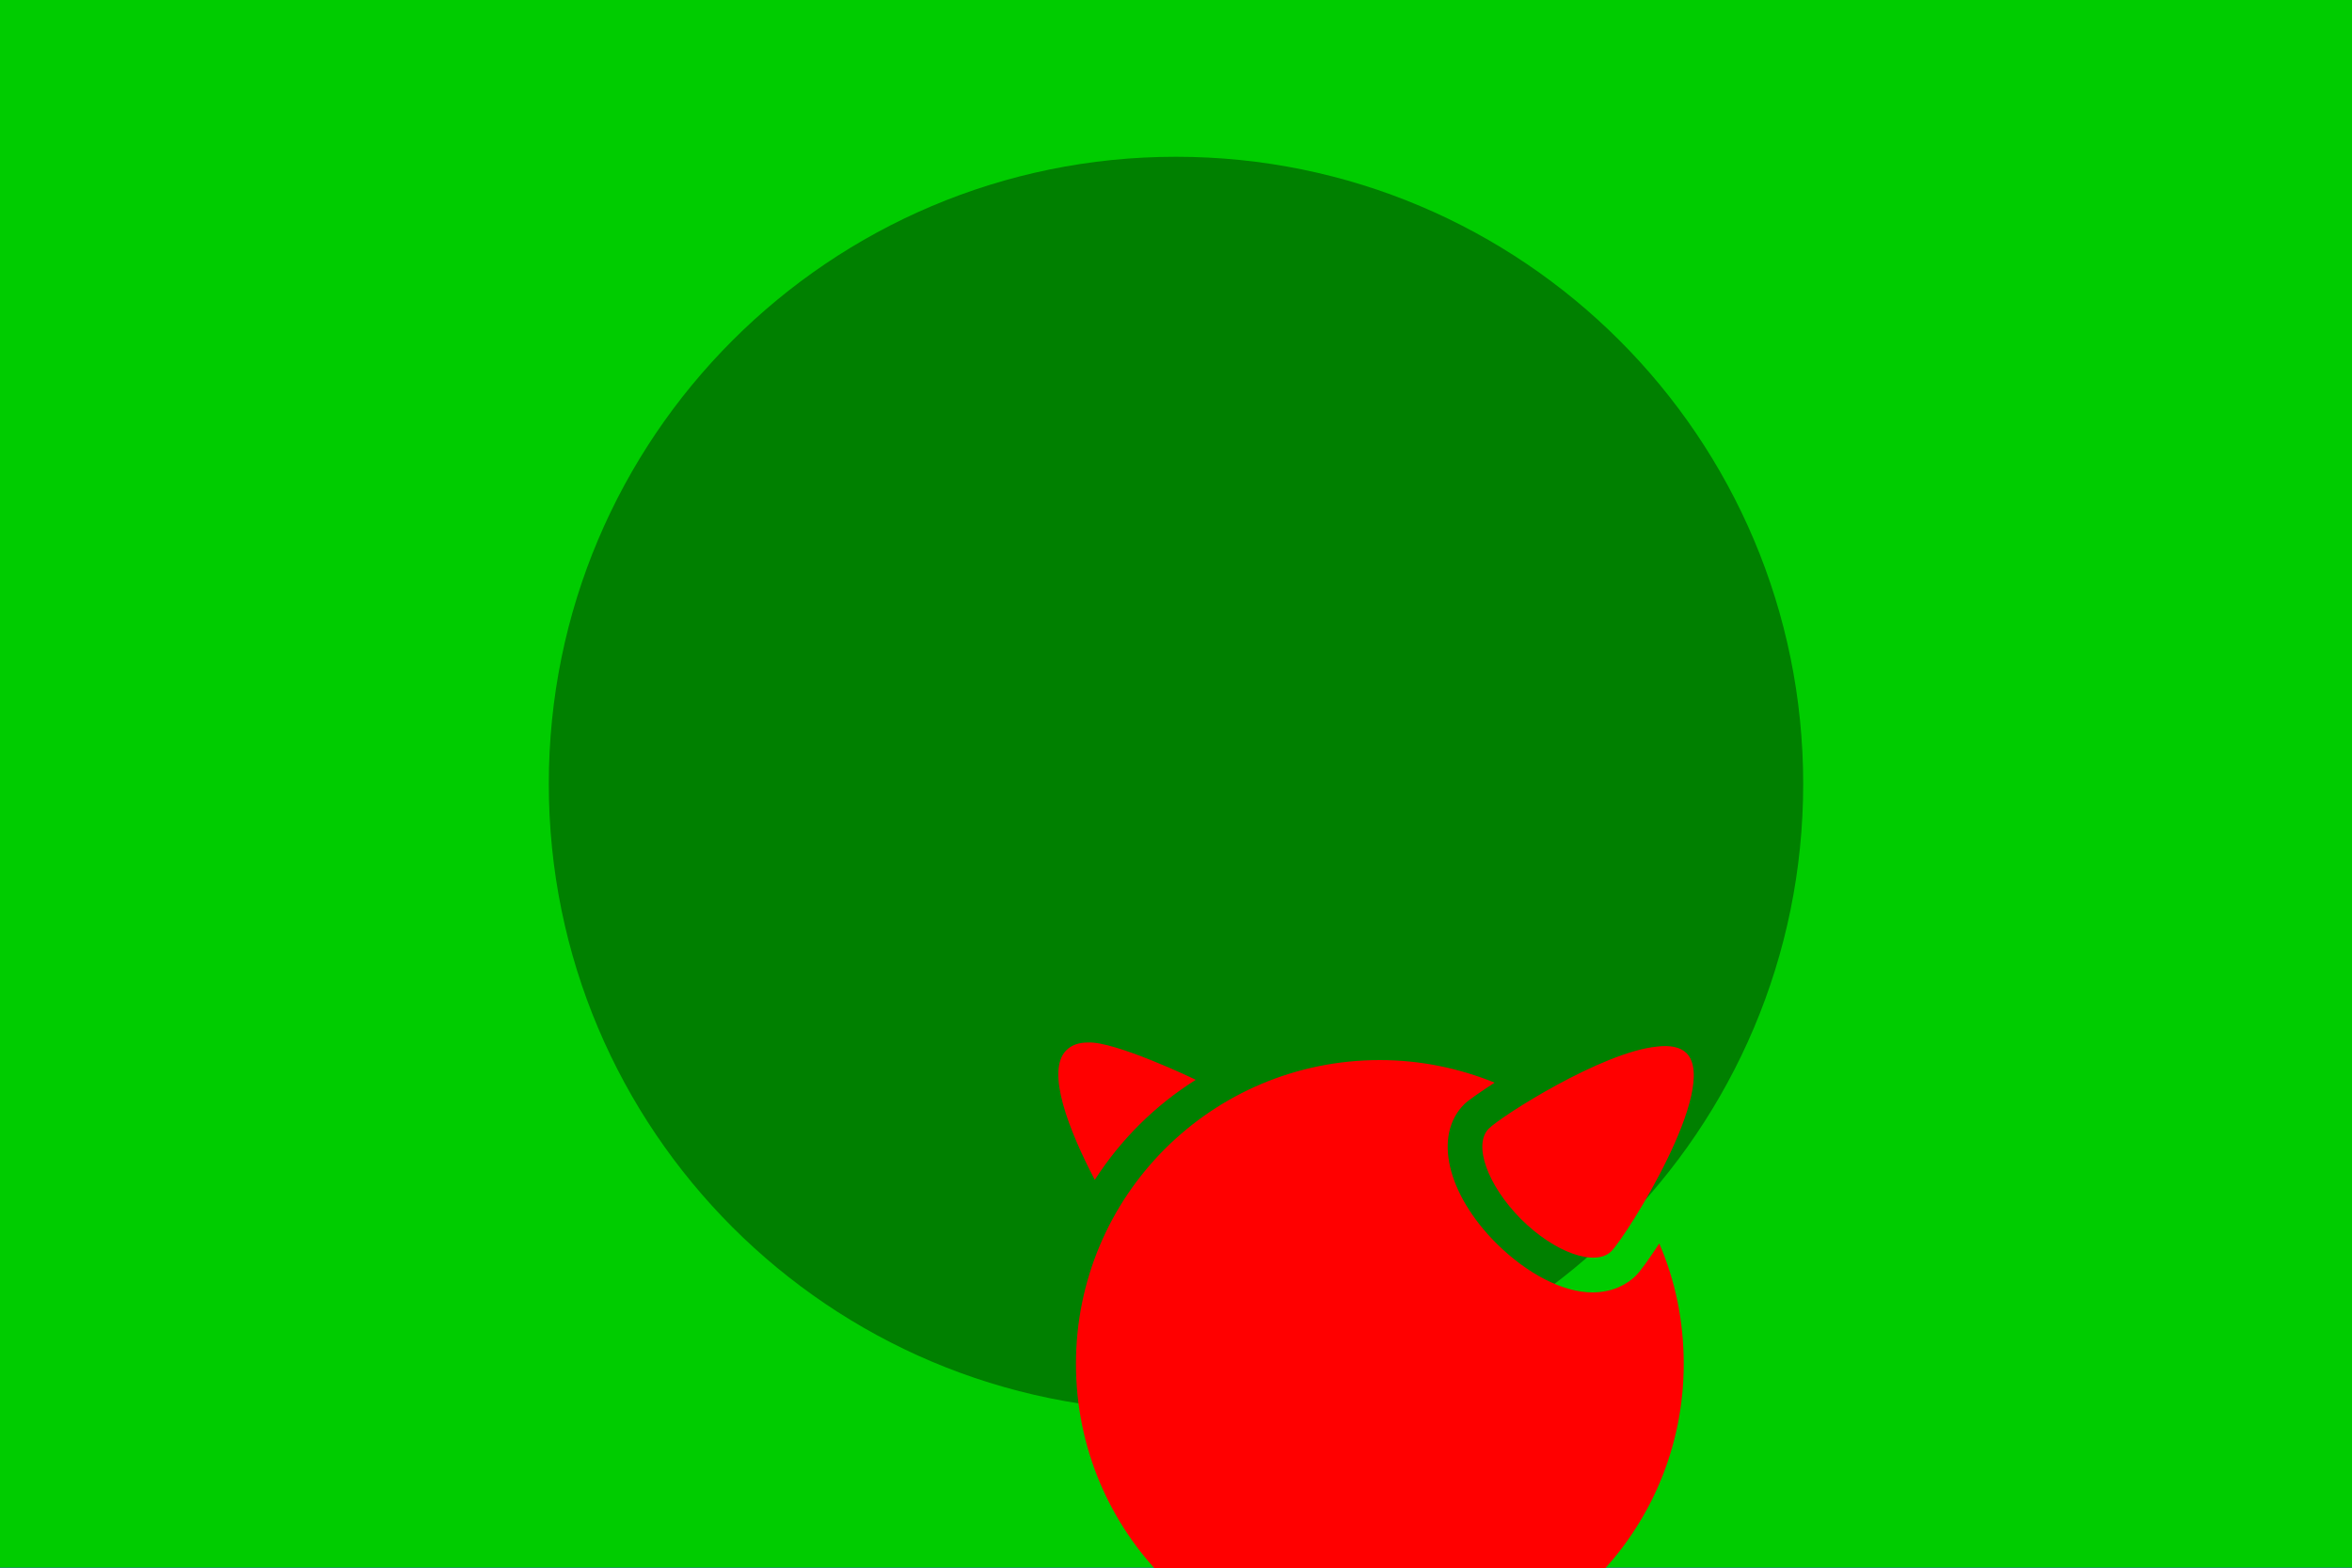
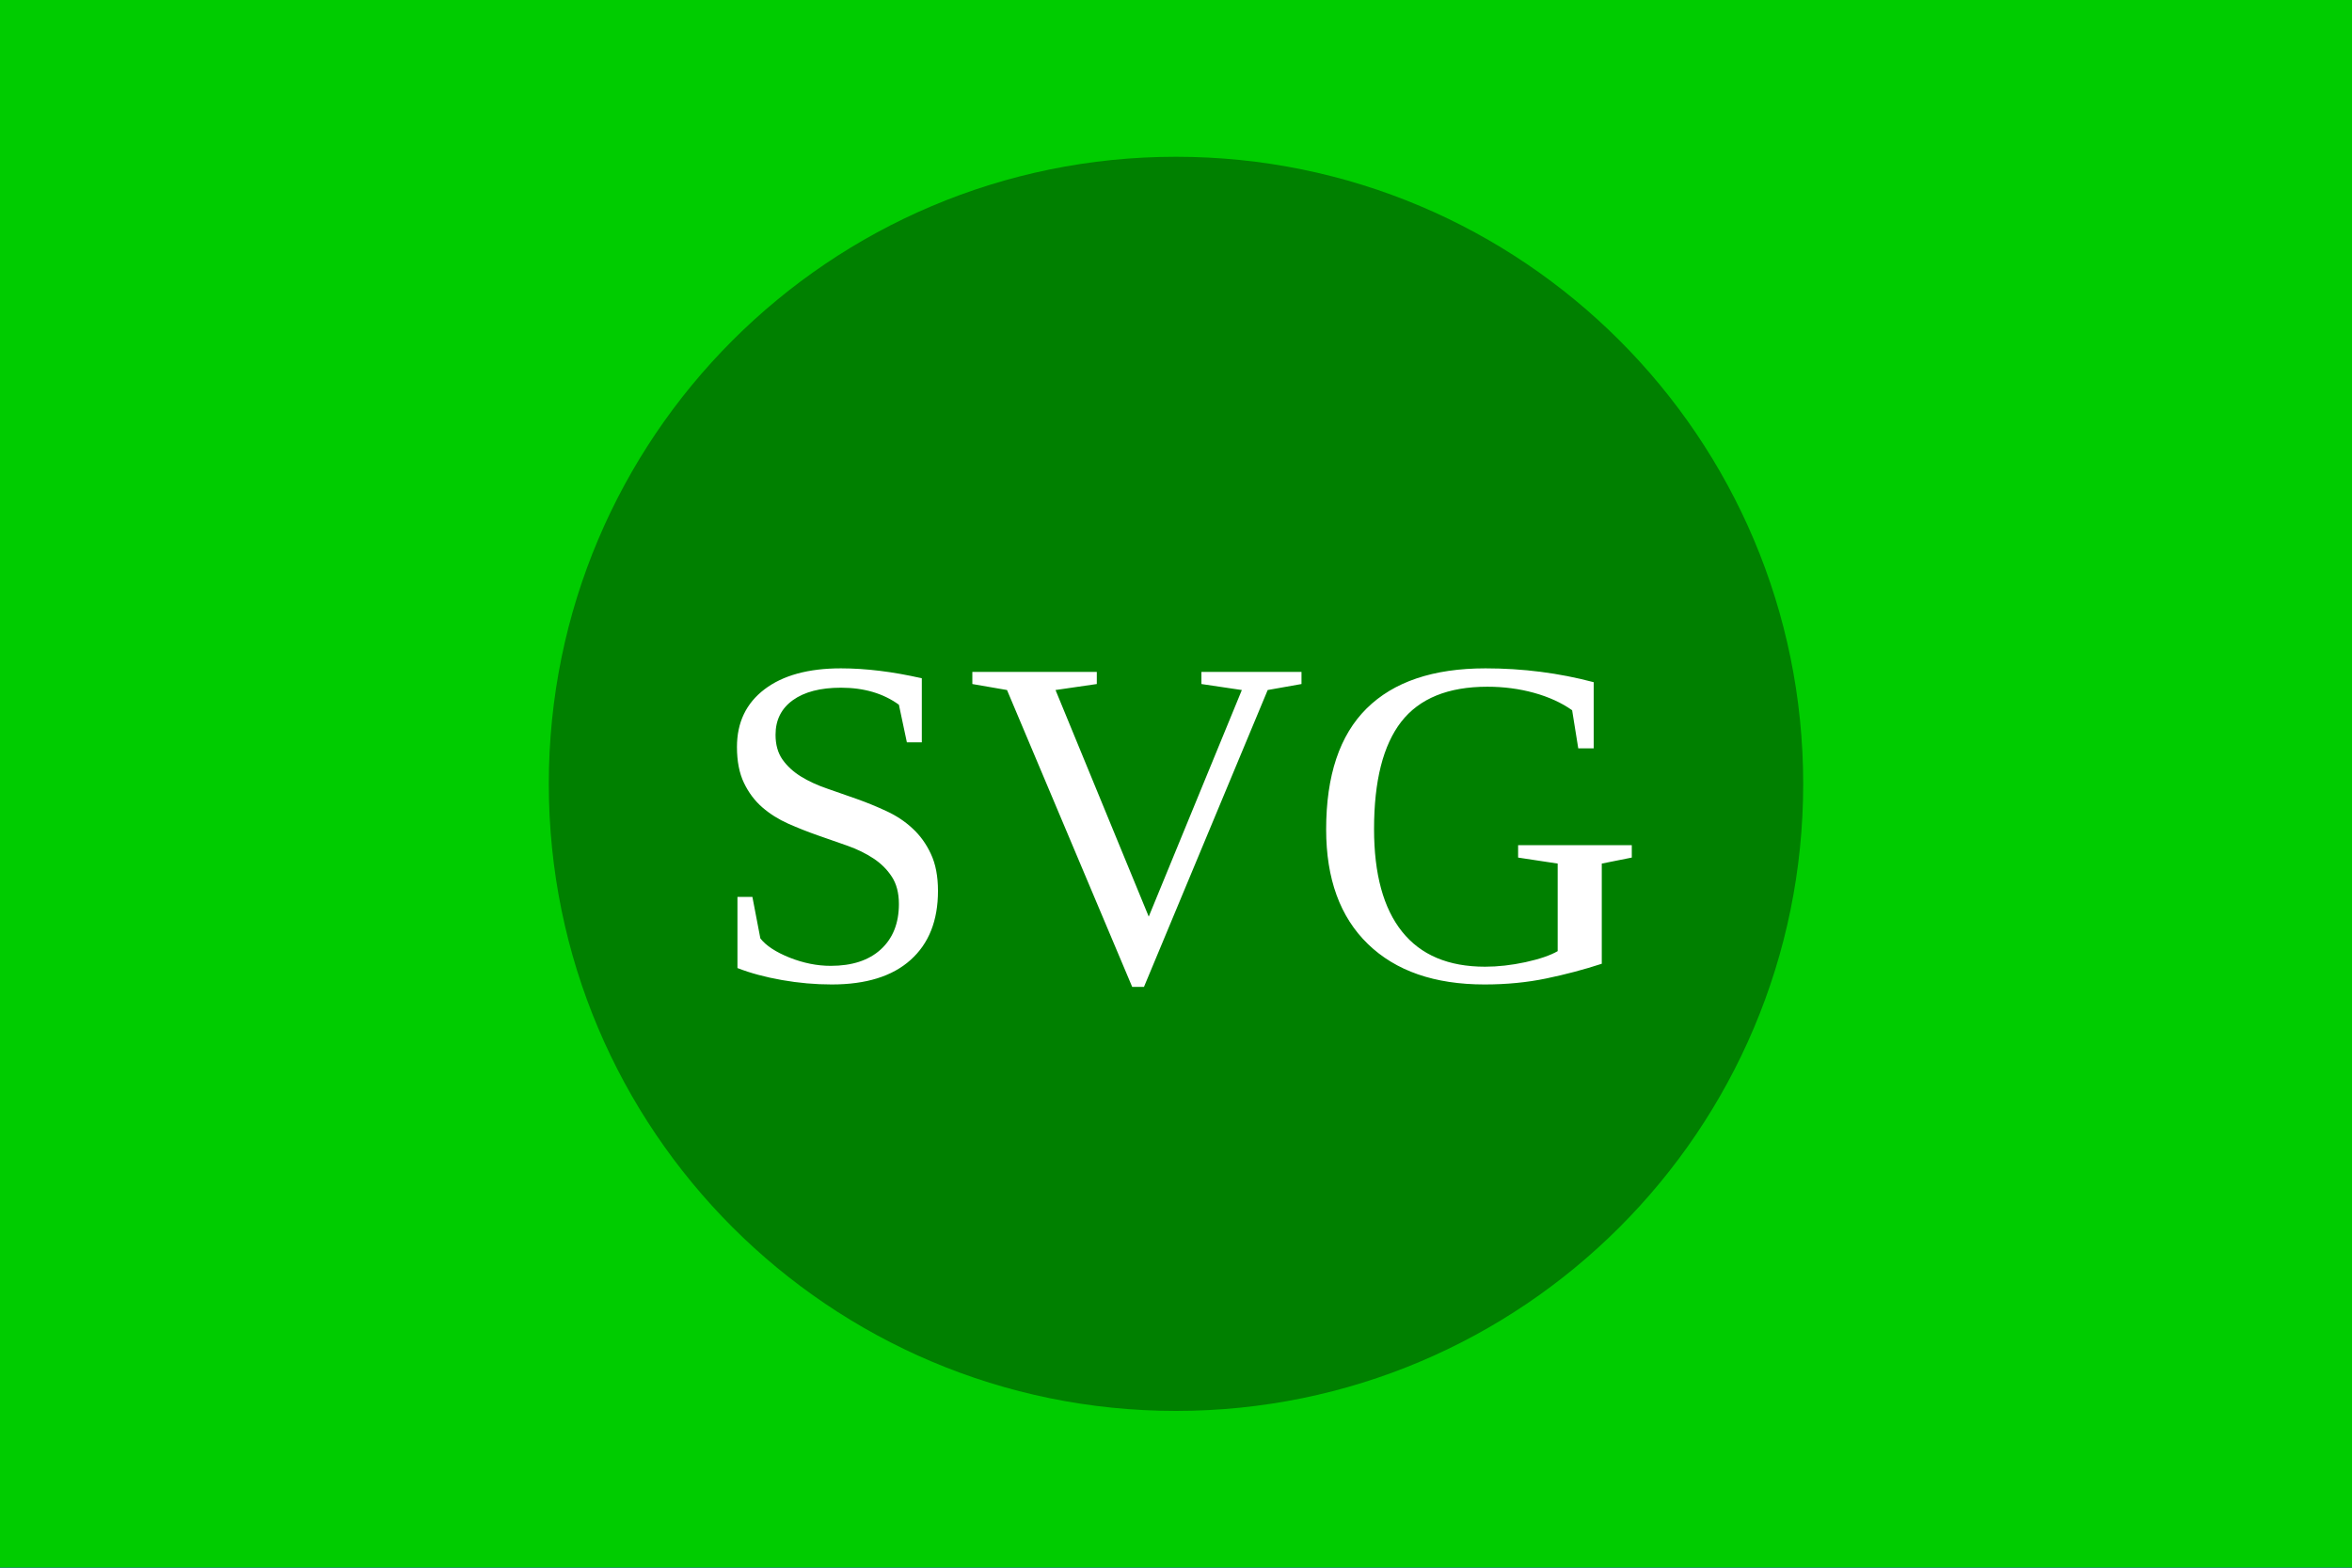
<svg xmlns="http://www.w3.org/2000/svg" xmlns:xlink="http://www.w3.org/1999/xlink" version="1.1" width="300" height="200" viewBox="0 0 300 200">
  <defs>
    <symbol id="freebsd" width="64" height="64" viewBox="0 0 64 64">
      <path id="daemon" d="M2.69,2C3.54,1.95 6.08,3.16 6.13,3.19C4.84,4 3.74,5.09 2.91,6.38C2.09,4.81 1.34,2.91 2,2.25C2.17,2.08 2.4,2 2.69,2M20.84,2.13C21.25,2.08 21.58,2.14 21.78,2.34C22.85,3.42 19.88,8.15 19.38,8.66C18.87,9.16 17.57,8.7 16.5,7.63C15.43,6.55 14.97,5.26 15.47,4.75C15.88,4.34 19.09,2.3 20.84,2.13M12,2.56C13.29,2.56 14.53,2.82 15.66,3.28C15.17,3.6 14.81,3.85 14.69,3.97C13.7,4.96 14.14,6.83 15.72,8.41C16.7,9.38 17.84,9.97 18.78,9.97C19.46,9.97 19.92,9.68 20.16,9.44C20.33,9.27 20.6,8.88 20.91,8.41C21.42,9.59 21.69,10.88 21.69,12.25C21.69,17.61 17.36,21.97 12,21.97C6.64,21.97 2.31,17.61 2.31,12.25C2.31,6.89 6.64,2.56 12,2.56Z" />
    </symbol>
  </defs>
  <style>
  rect{
    fill: blue;
  }

  #white-rect{
    fill: #0C0; 
  }

  .bsd{
    fill: red;
  }

  #external-svg{
    fill: blue;
  }

</style>
  <rect id="blue-rect" width="100%" height="100%" fill="red" />
  <rect id="white-rect" width="100%" height="100%" fill="red" />
  <circle cx="150" cy="100" r="80" fill="green" />
-   <use id="internal-svg" class="bsd" xlink:href="#freebsd" x="128" y="125" width="256" height="256" />
+   <use id="internal-svg" class="bsd" xlink:href="#freebsd" x="128" y="125" width="2556" height="256" />
+   <text x="150" y="125" font-size="60" text-anchor="middle" fill="white">SVG</text>
</svg>
